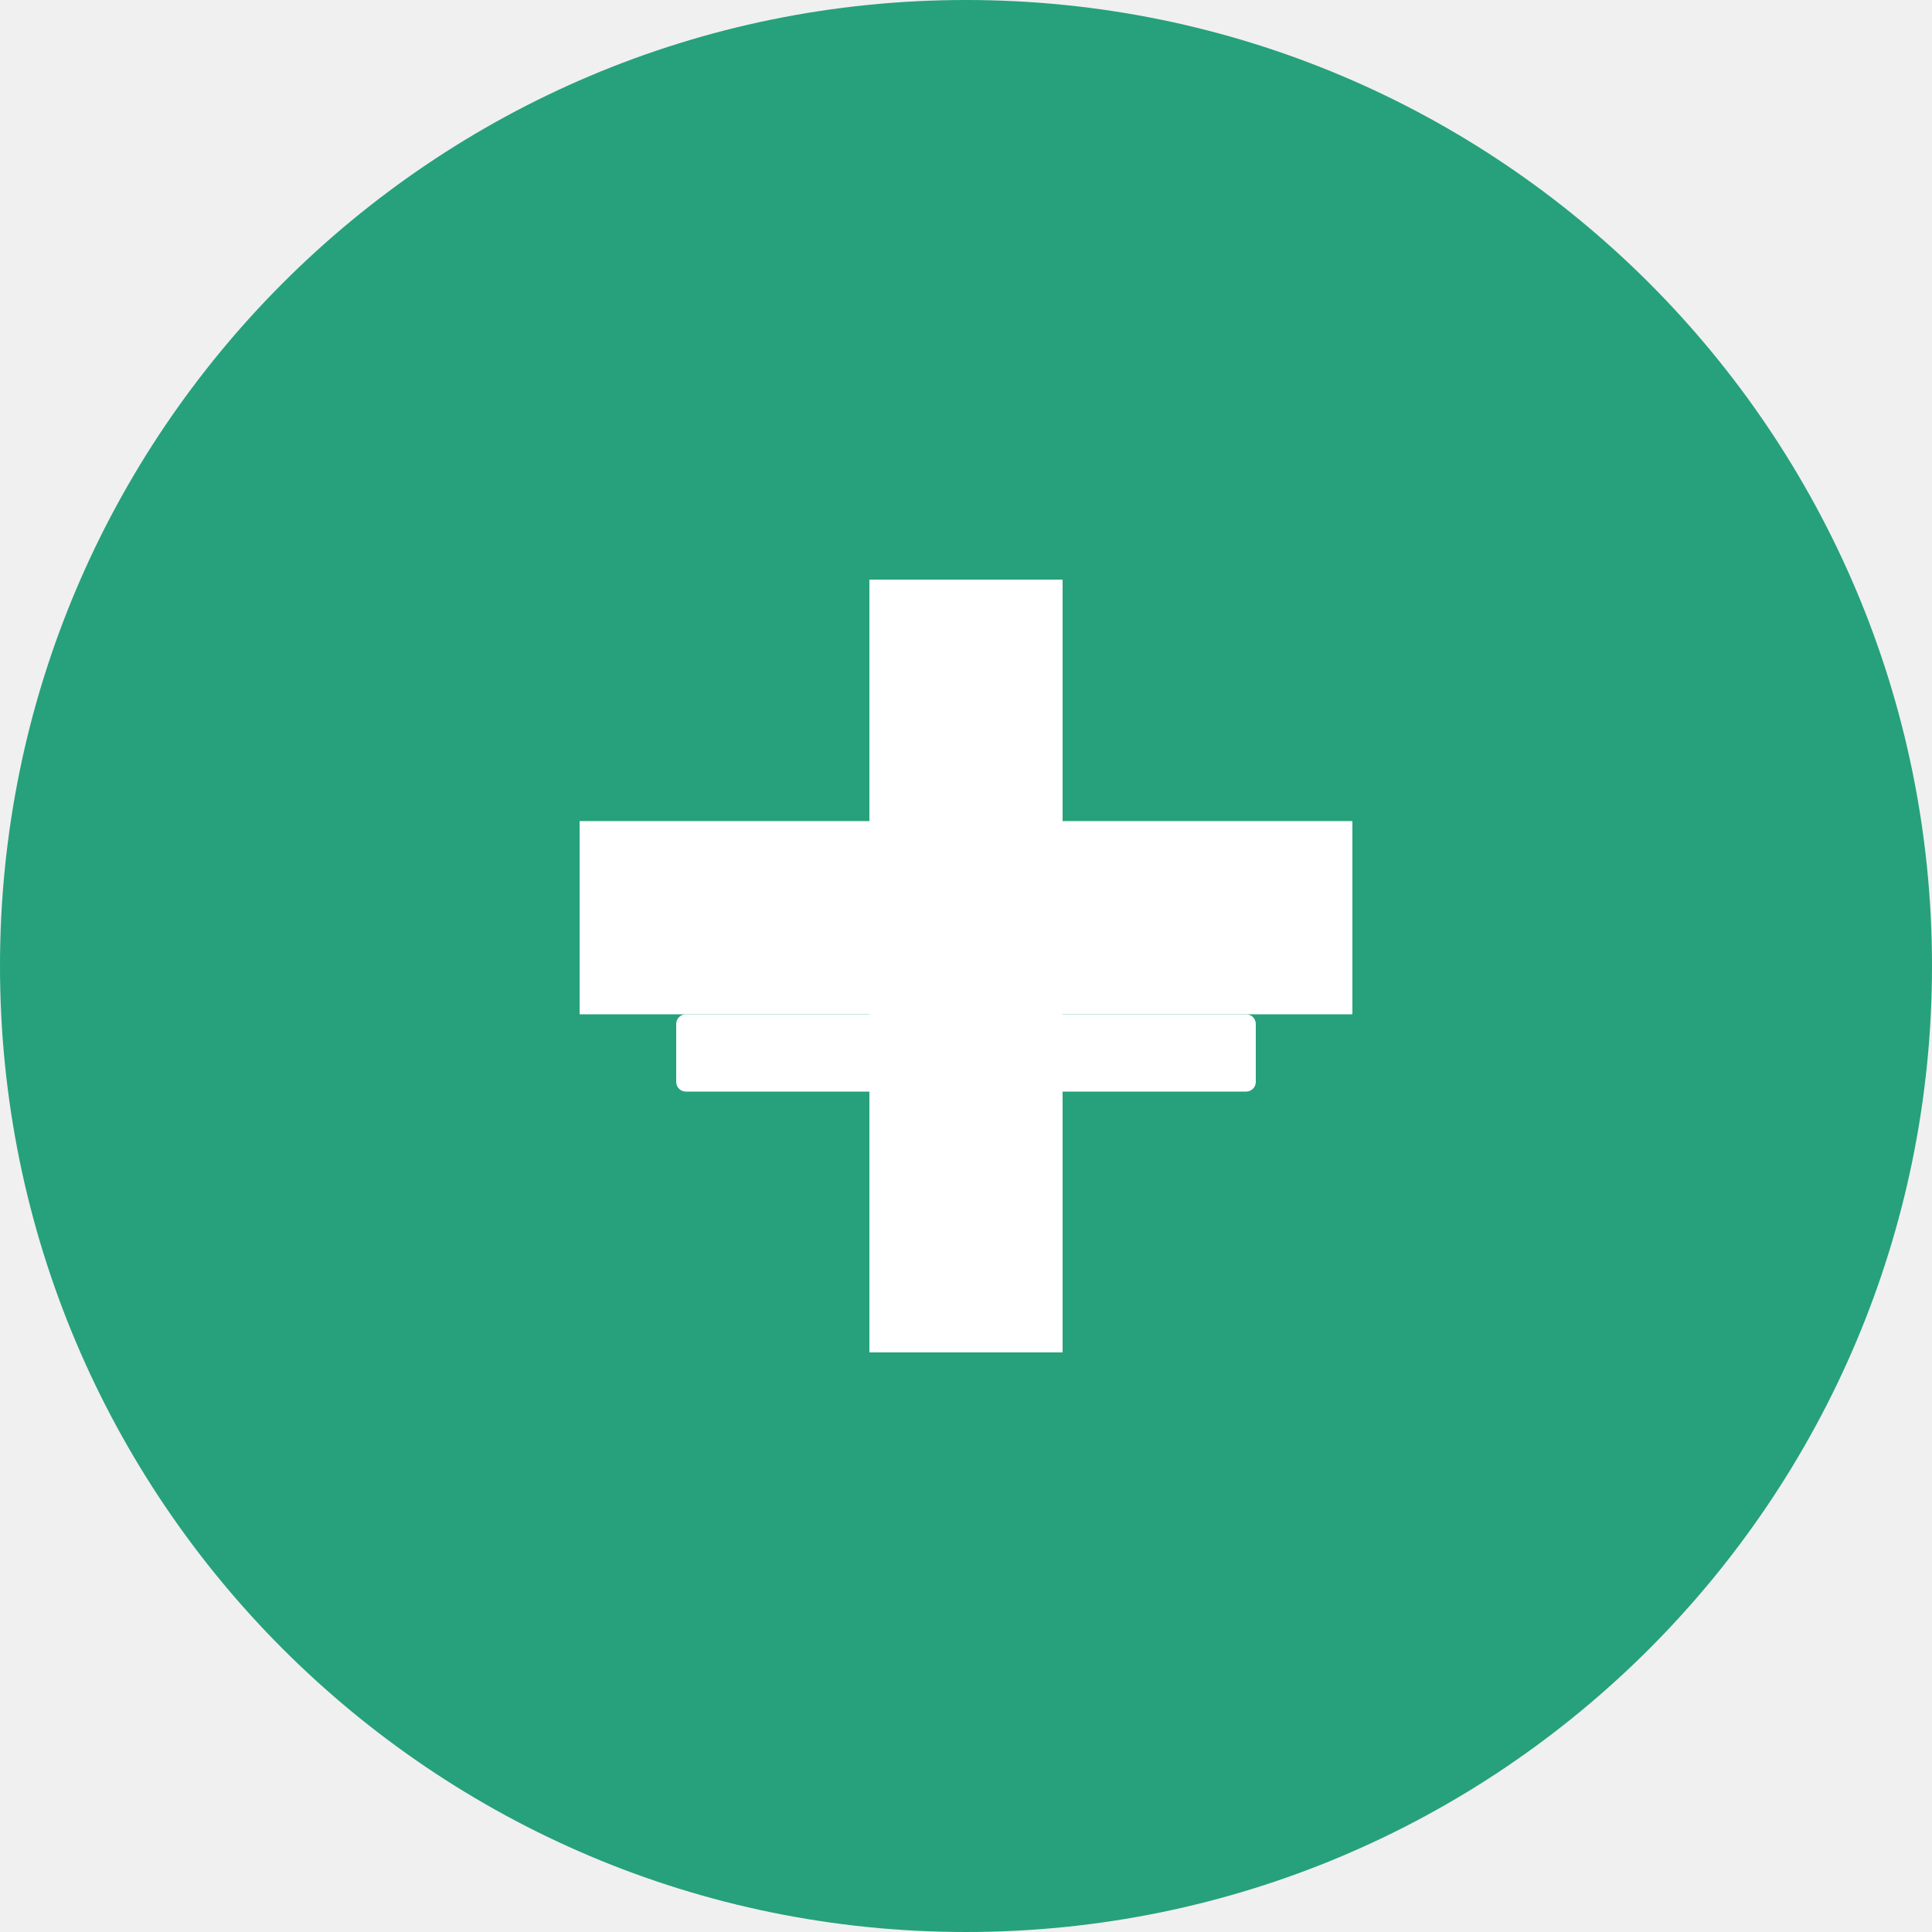
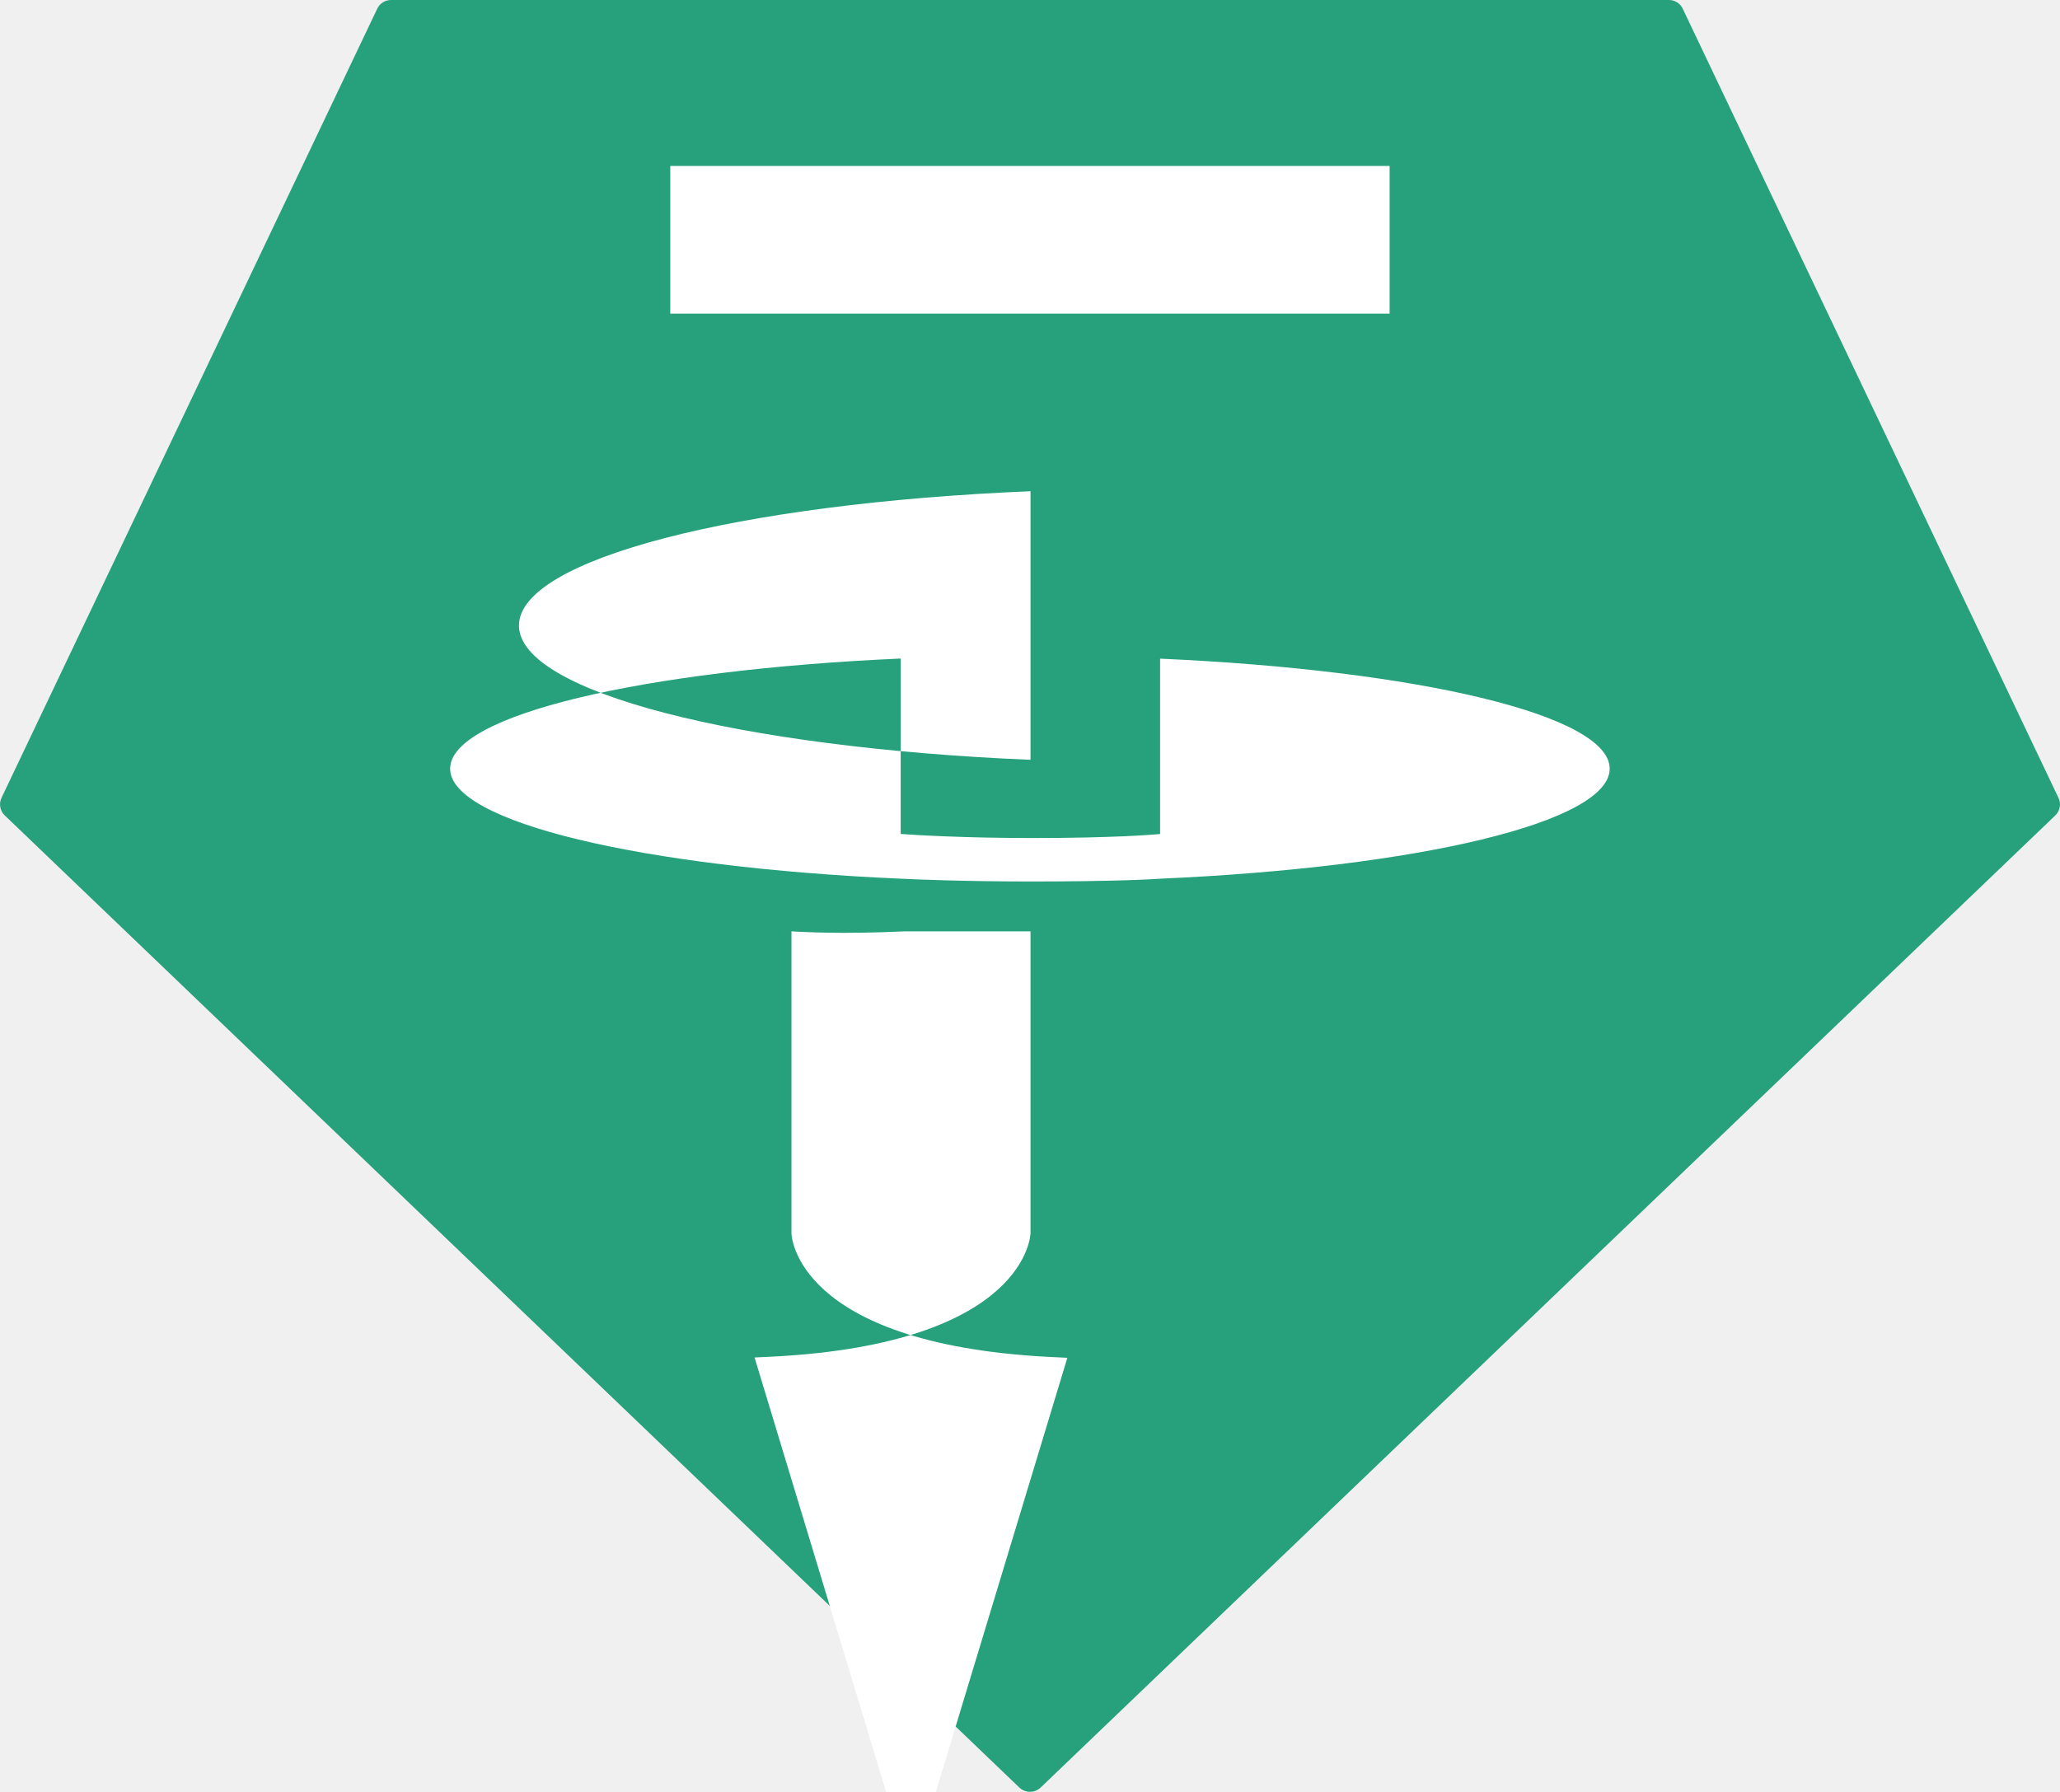
- <svg xmlns="http://www.w3.org/2000/svg" viewBox="0 0 2000 2000" width="40" height="40">
-   <circle cx="1000" cy="1000" r="1000" fill="#26A17B" />
-   <path d="M1100 600 H900 V850 H600 V1050 H900 V1400 H1100 V1050 H1400 V850 H1100 Z" fill="#fff" />
-   <rect x="700" y="1050" width="600" height="80" fill="#fff" rx="10" />
+ <svg xmlns="http://www.w3.org/2000/svg" viewBox="0 0 339.43 295.27">
+   <g>
+     <path fill="#26A17B" d="M62.15,1.45l-61.89,130a2.52,2.52,0,0,0,.54,2.94L167.95,294.56a2.55,2.55,0,0,0,3.53,0L338.63,134.4a2.52,2.52,0,0,0,.54-2.94l-61.89-130A2.5,2.5,0,0,0,275,0H64.45A2.5,2.5,0,0,0,62.15,1.45Z" />
+     <path fill="#FFF" d="M191.19,144.8v0c-1.2.09-7.4.46-21.23.46-11,0-18.81-.33-21.55-.46v0c-42.51-1.87-74.24-9.27-74.24-18.13s31.73-16.25,74.24-18.15v28.91c2.78.2,10.74.67,21.74.67,13.2,0,19.81-.55,21-0.66v-28.9c42.42,1.89,74.08,9.29,74.08,18.13S233.61,142.93,191.19,144.8ZM169.8,153.48v49.75l-0.14.12v0l0.14-.12v0c0,0.08-.45,18.11-42.35,20.32l-3.12.15,23.4,77.28a2.51,2.51,0,0,0,2.37,1.74h0a2.49,2.49,0,0,0,2.37-1.72l23.4-77.25-3.11-.15c-41.9-2.22-42.35-20.24-42.35-20.32h0v-49.8c2.49,0.14,5.43.24,8.68.24,4.62,0,7.94-.16,9.91-0.24v0Zm0-72.53V51.68h59.17V27.34H110.44V51.68h59.36V80.95c-48.11,2-84.29,11.17-84.29,22.13s36.18,20.12,84.29,22.13v-44.26Z" />
+   </g>
</svg>
